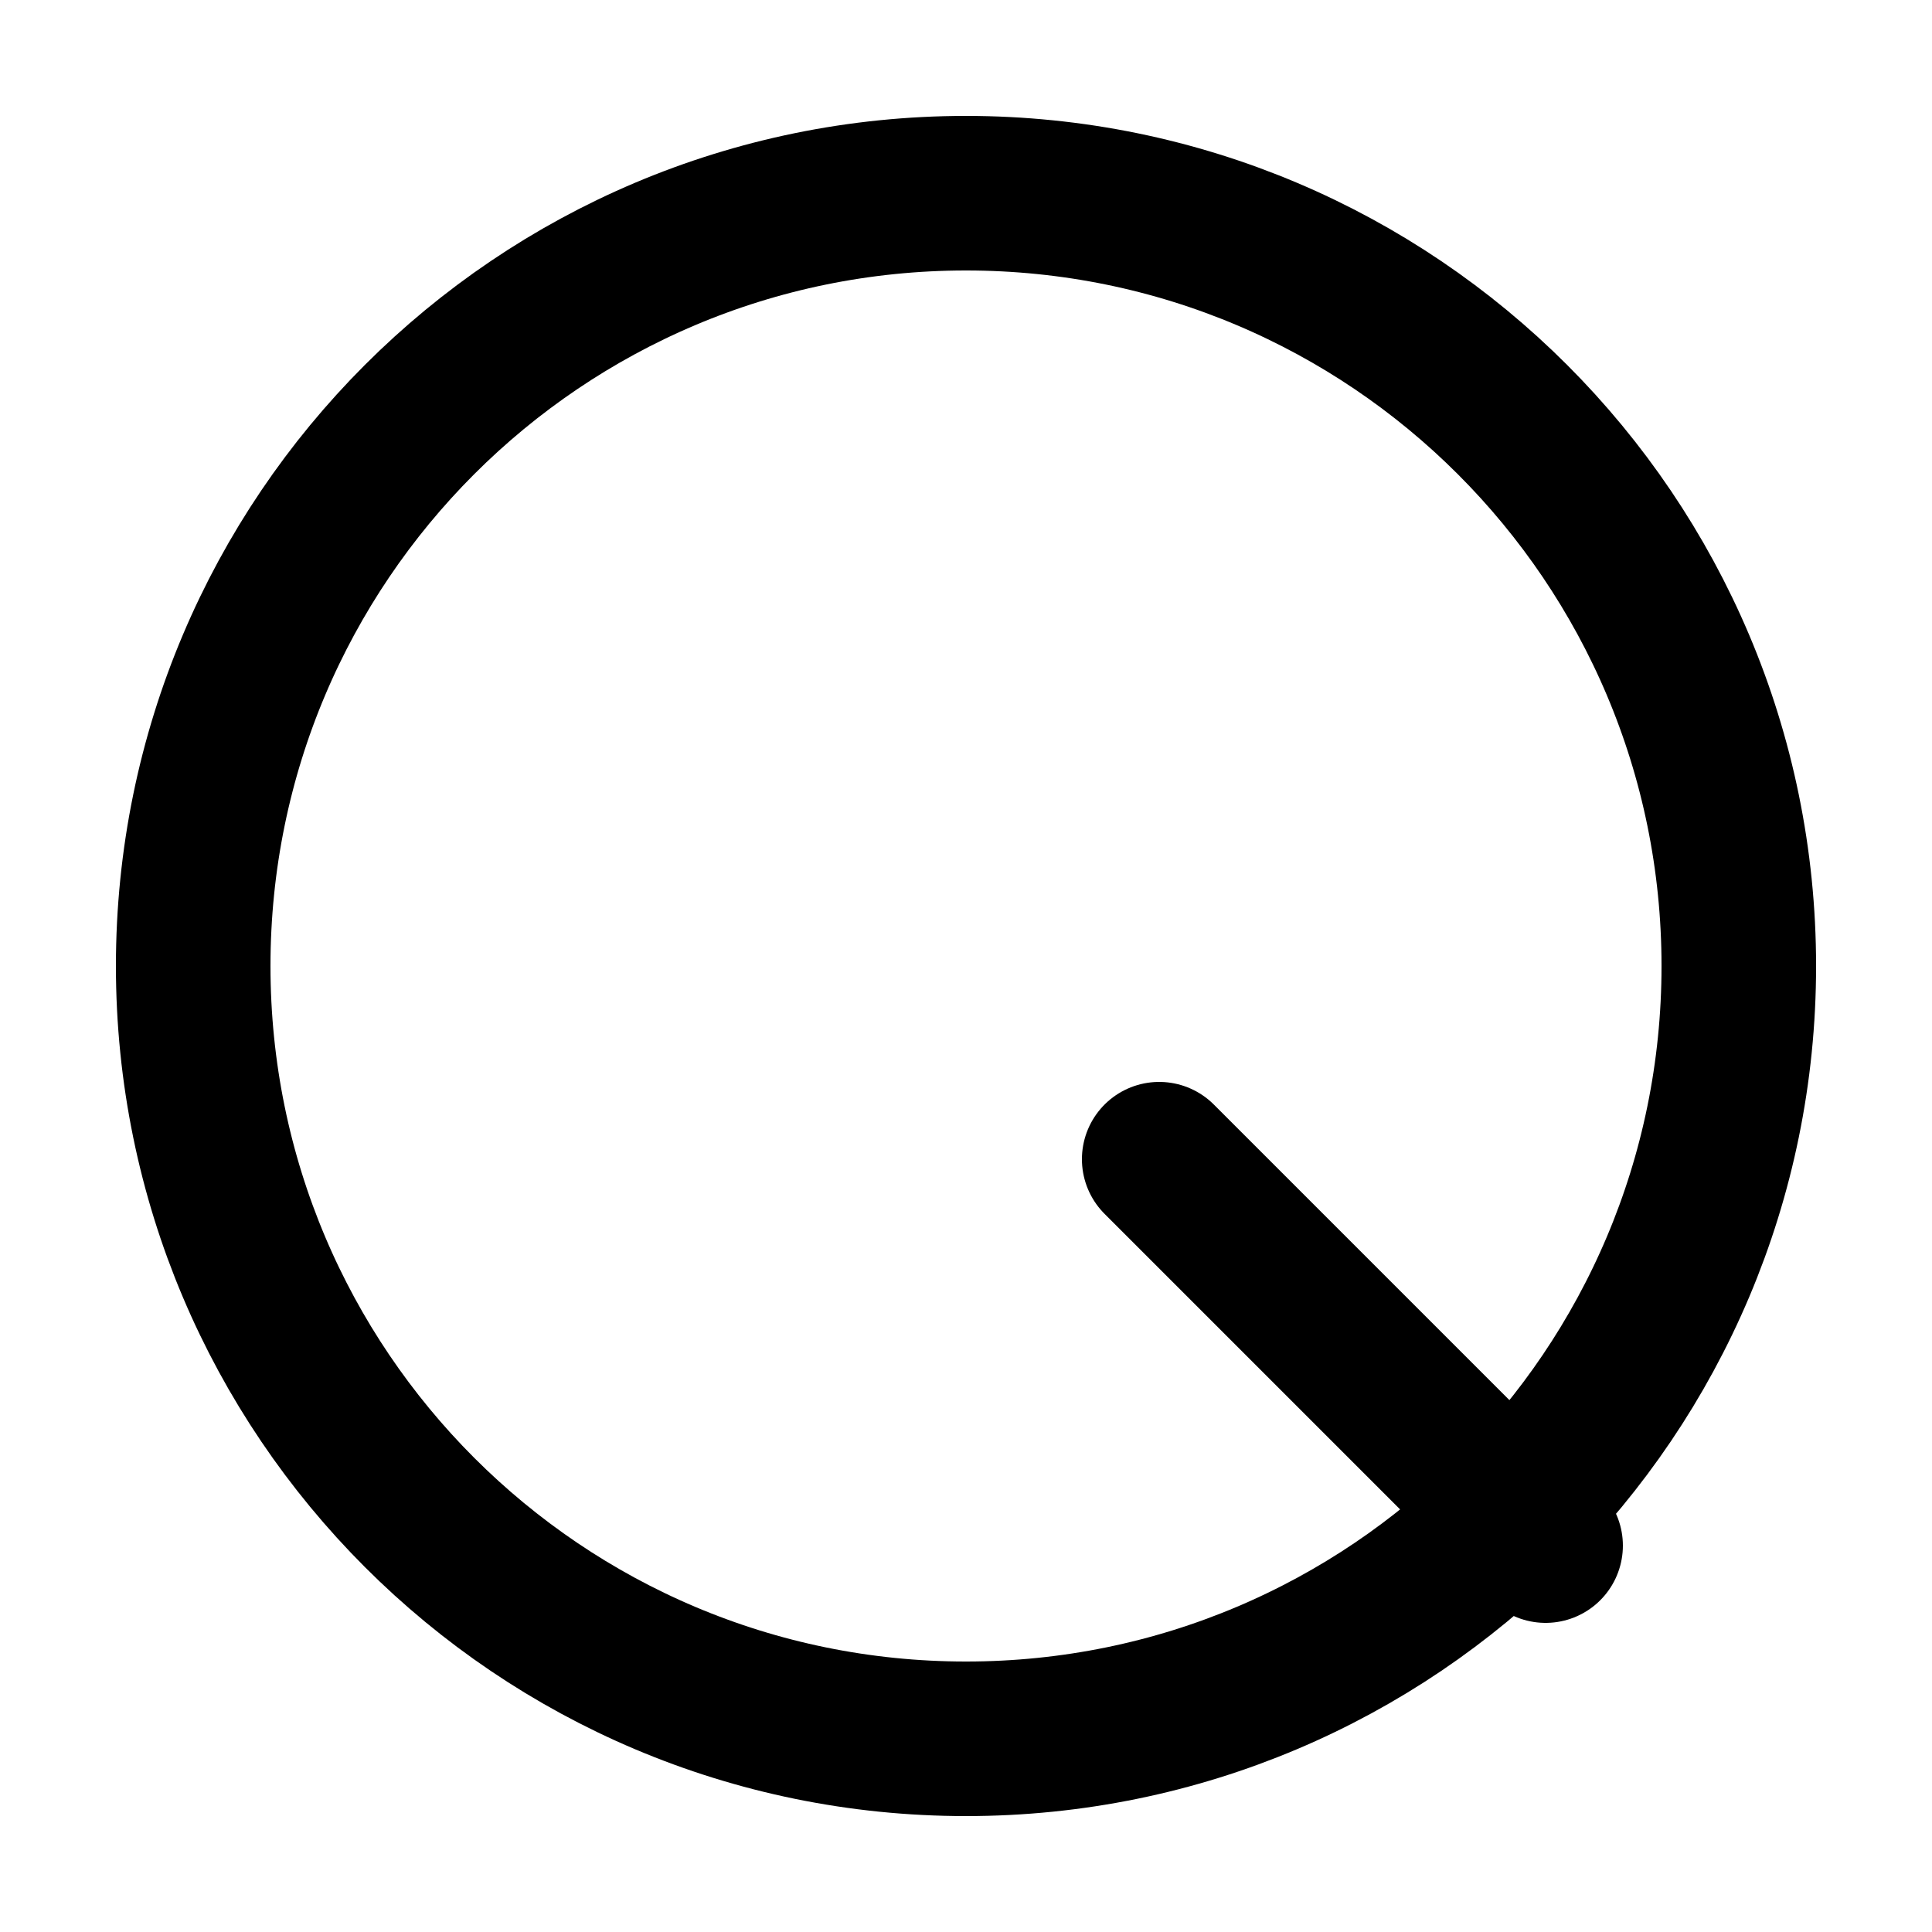
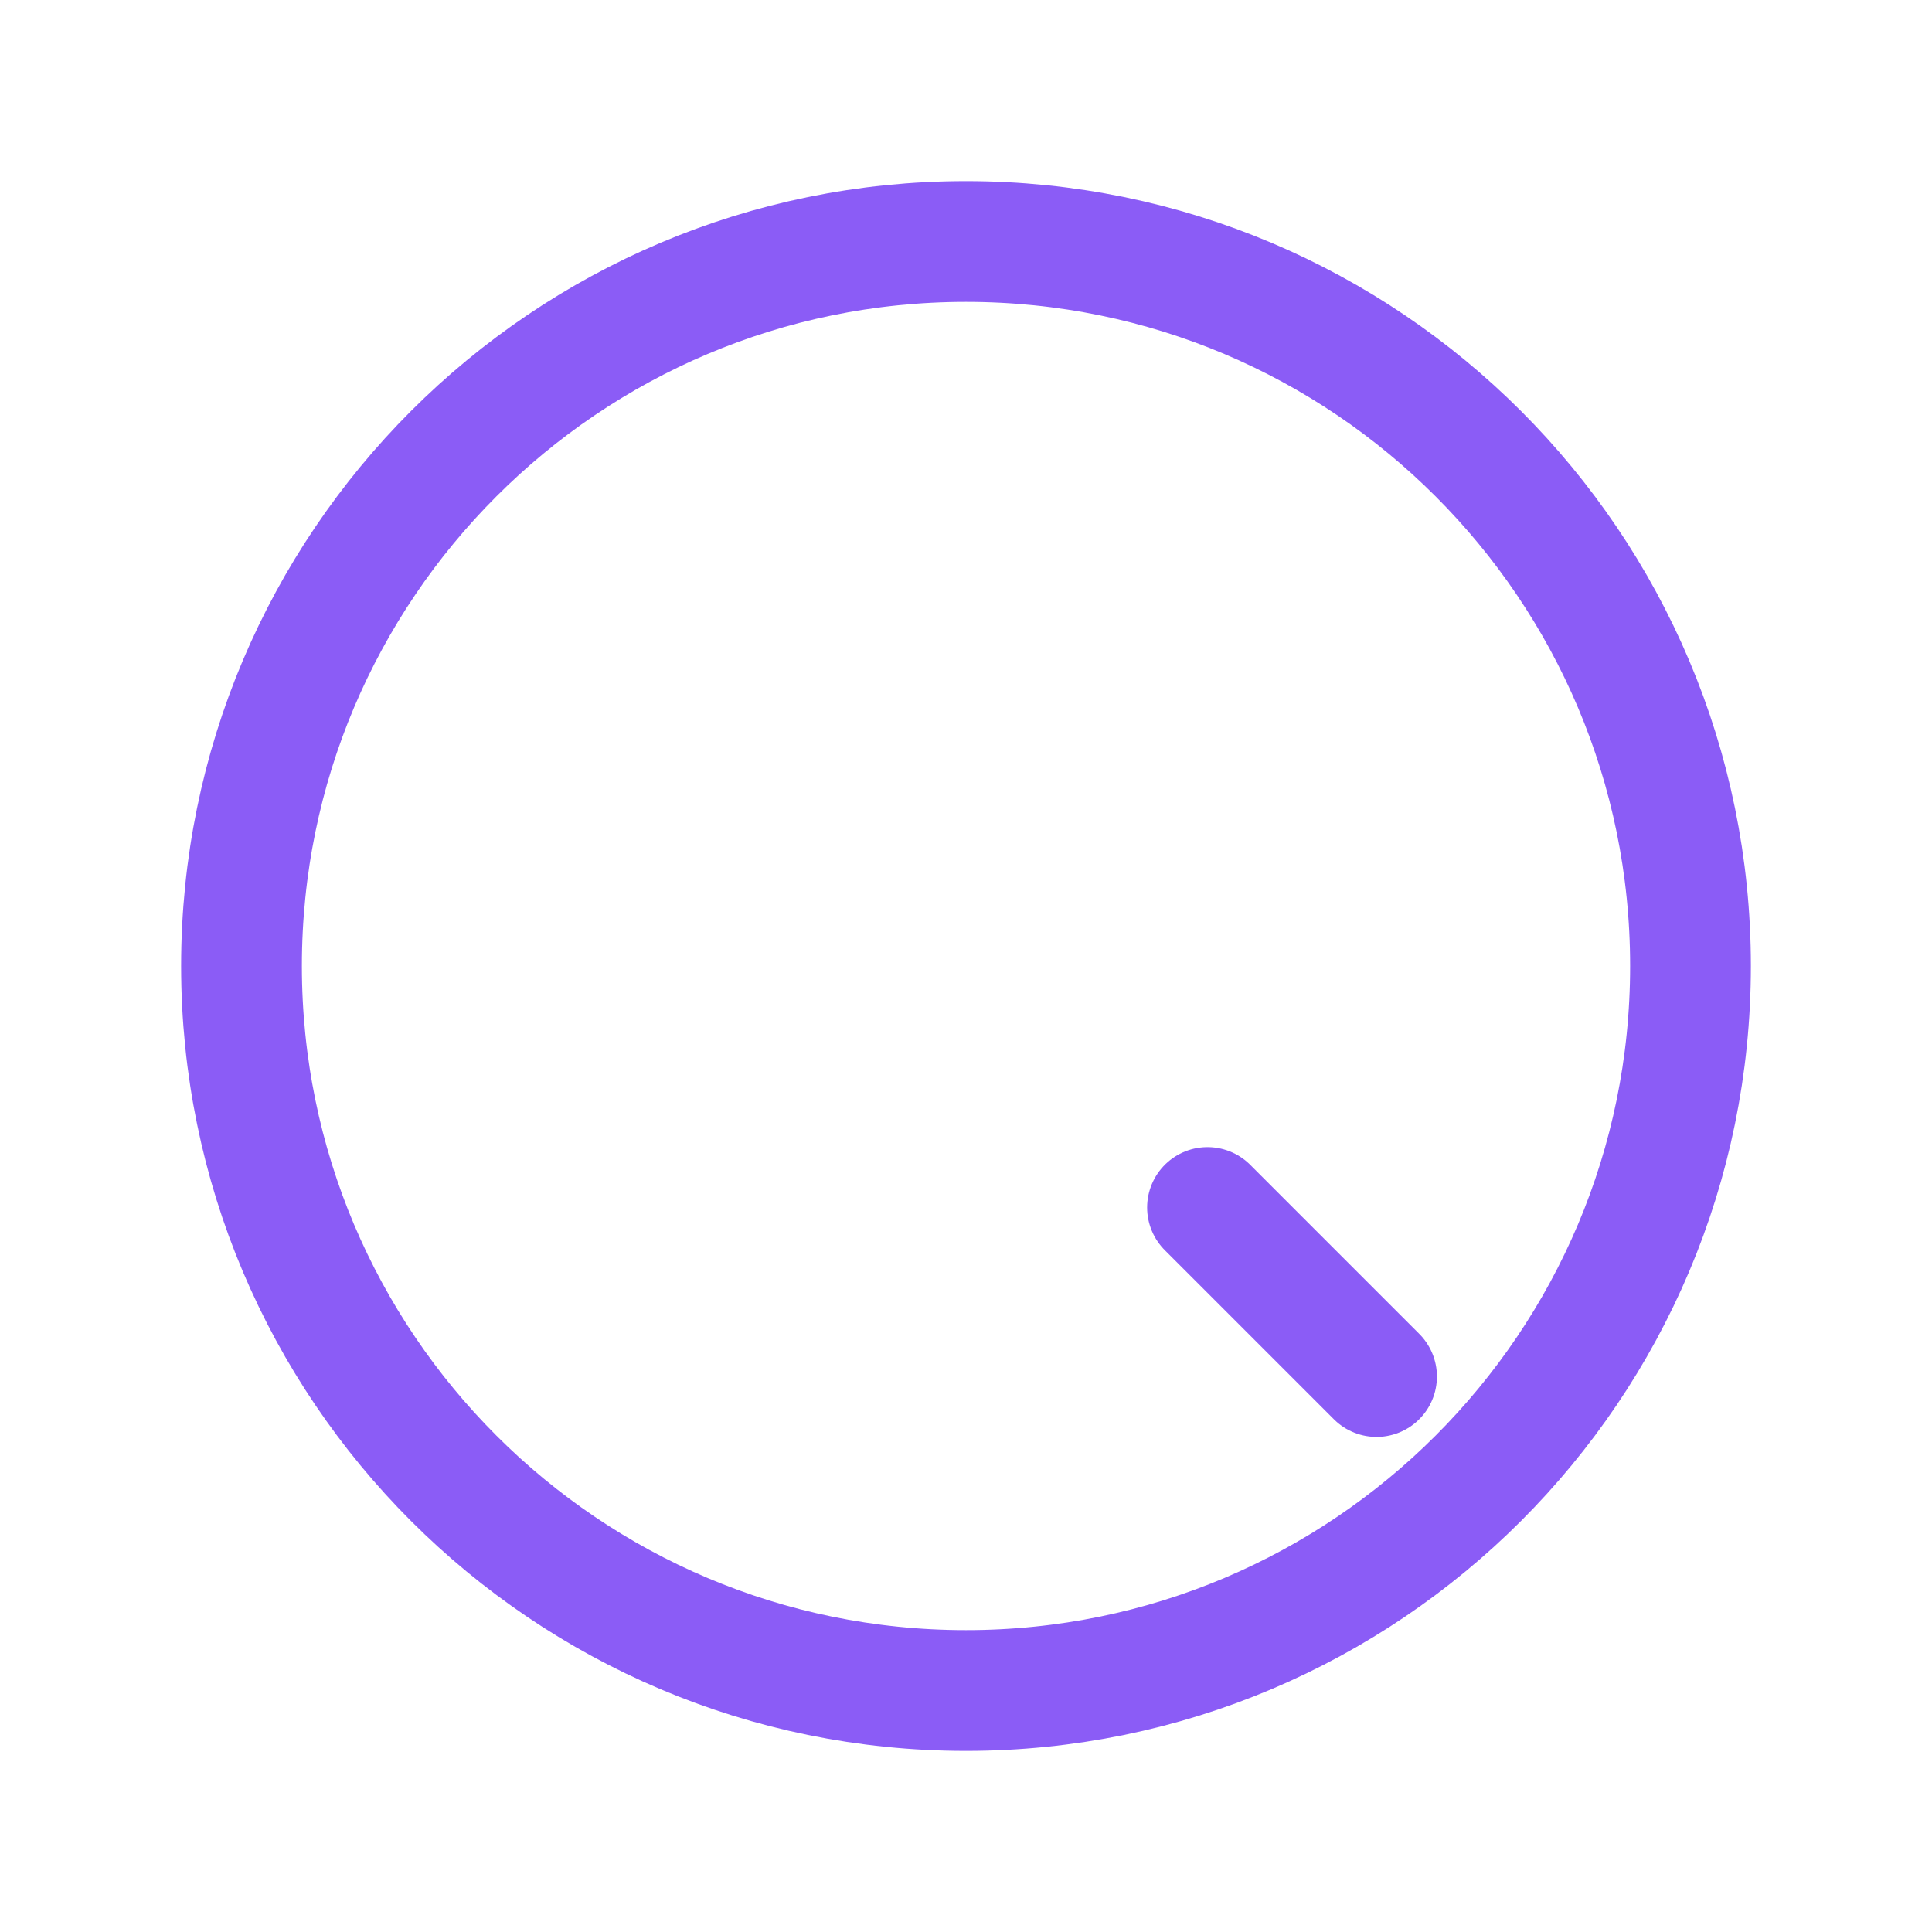
- <svg xmlns="http://www.w3.org/2000/svg" viewBox="0 0 100 100" fill="none" stroke="currentColor" stroke-width="8" stroke-linecap="round">
-   <circle cx="50" cy="50" r="40" />
-   <path d="M60 60 L80 80" />
+ <svg xmlns="http://www.w3.org/2000/svg" width="40" height="40" viewBox="0 0 40 40" fill="none">
+   <circle cx="20" cy="20" r="15" stroke="#8B5CF6" stroke-width="2.5" />
+   <path d="M25 25L28.5 28.5" stroke="#8B5CF6" stroke-width="2.5" stroke-linecap="round" />
</svg>
